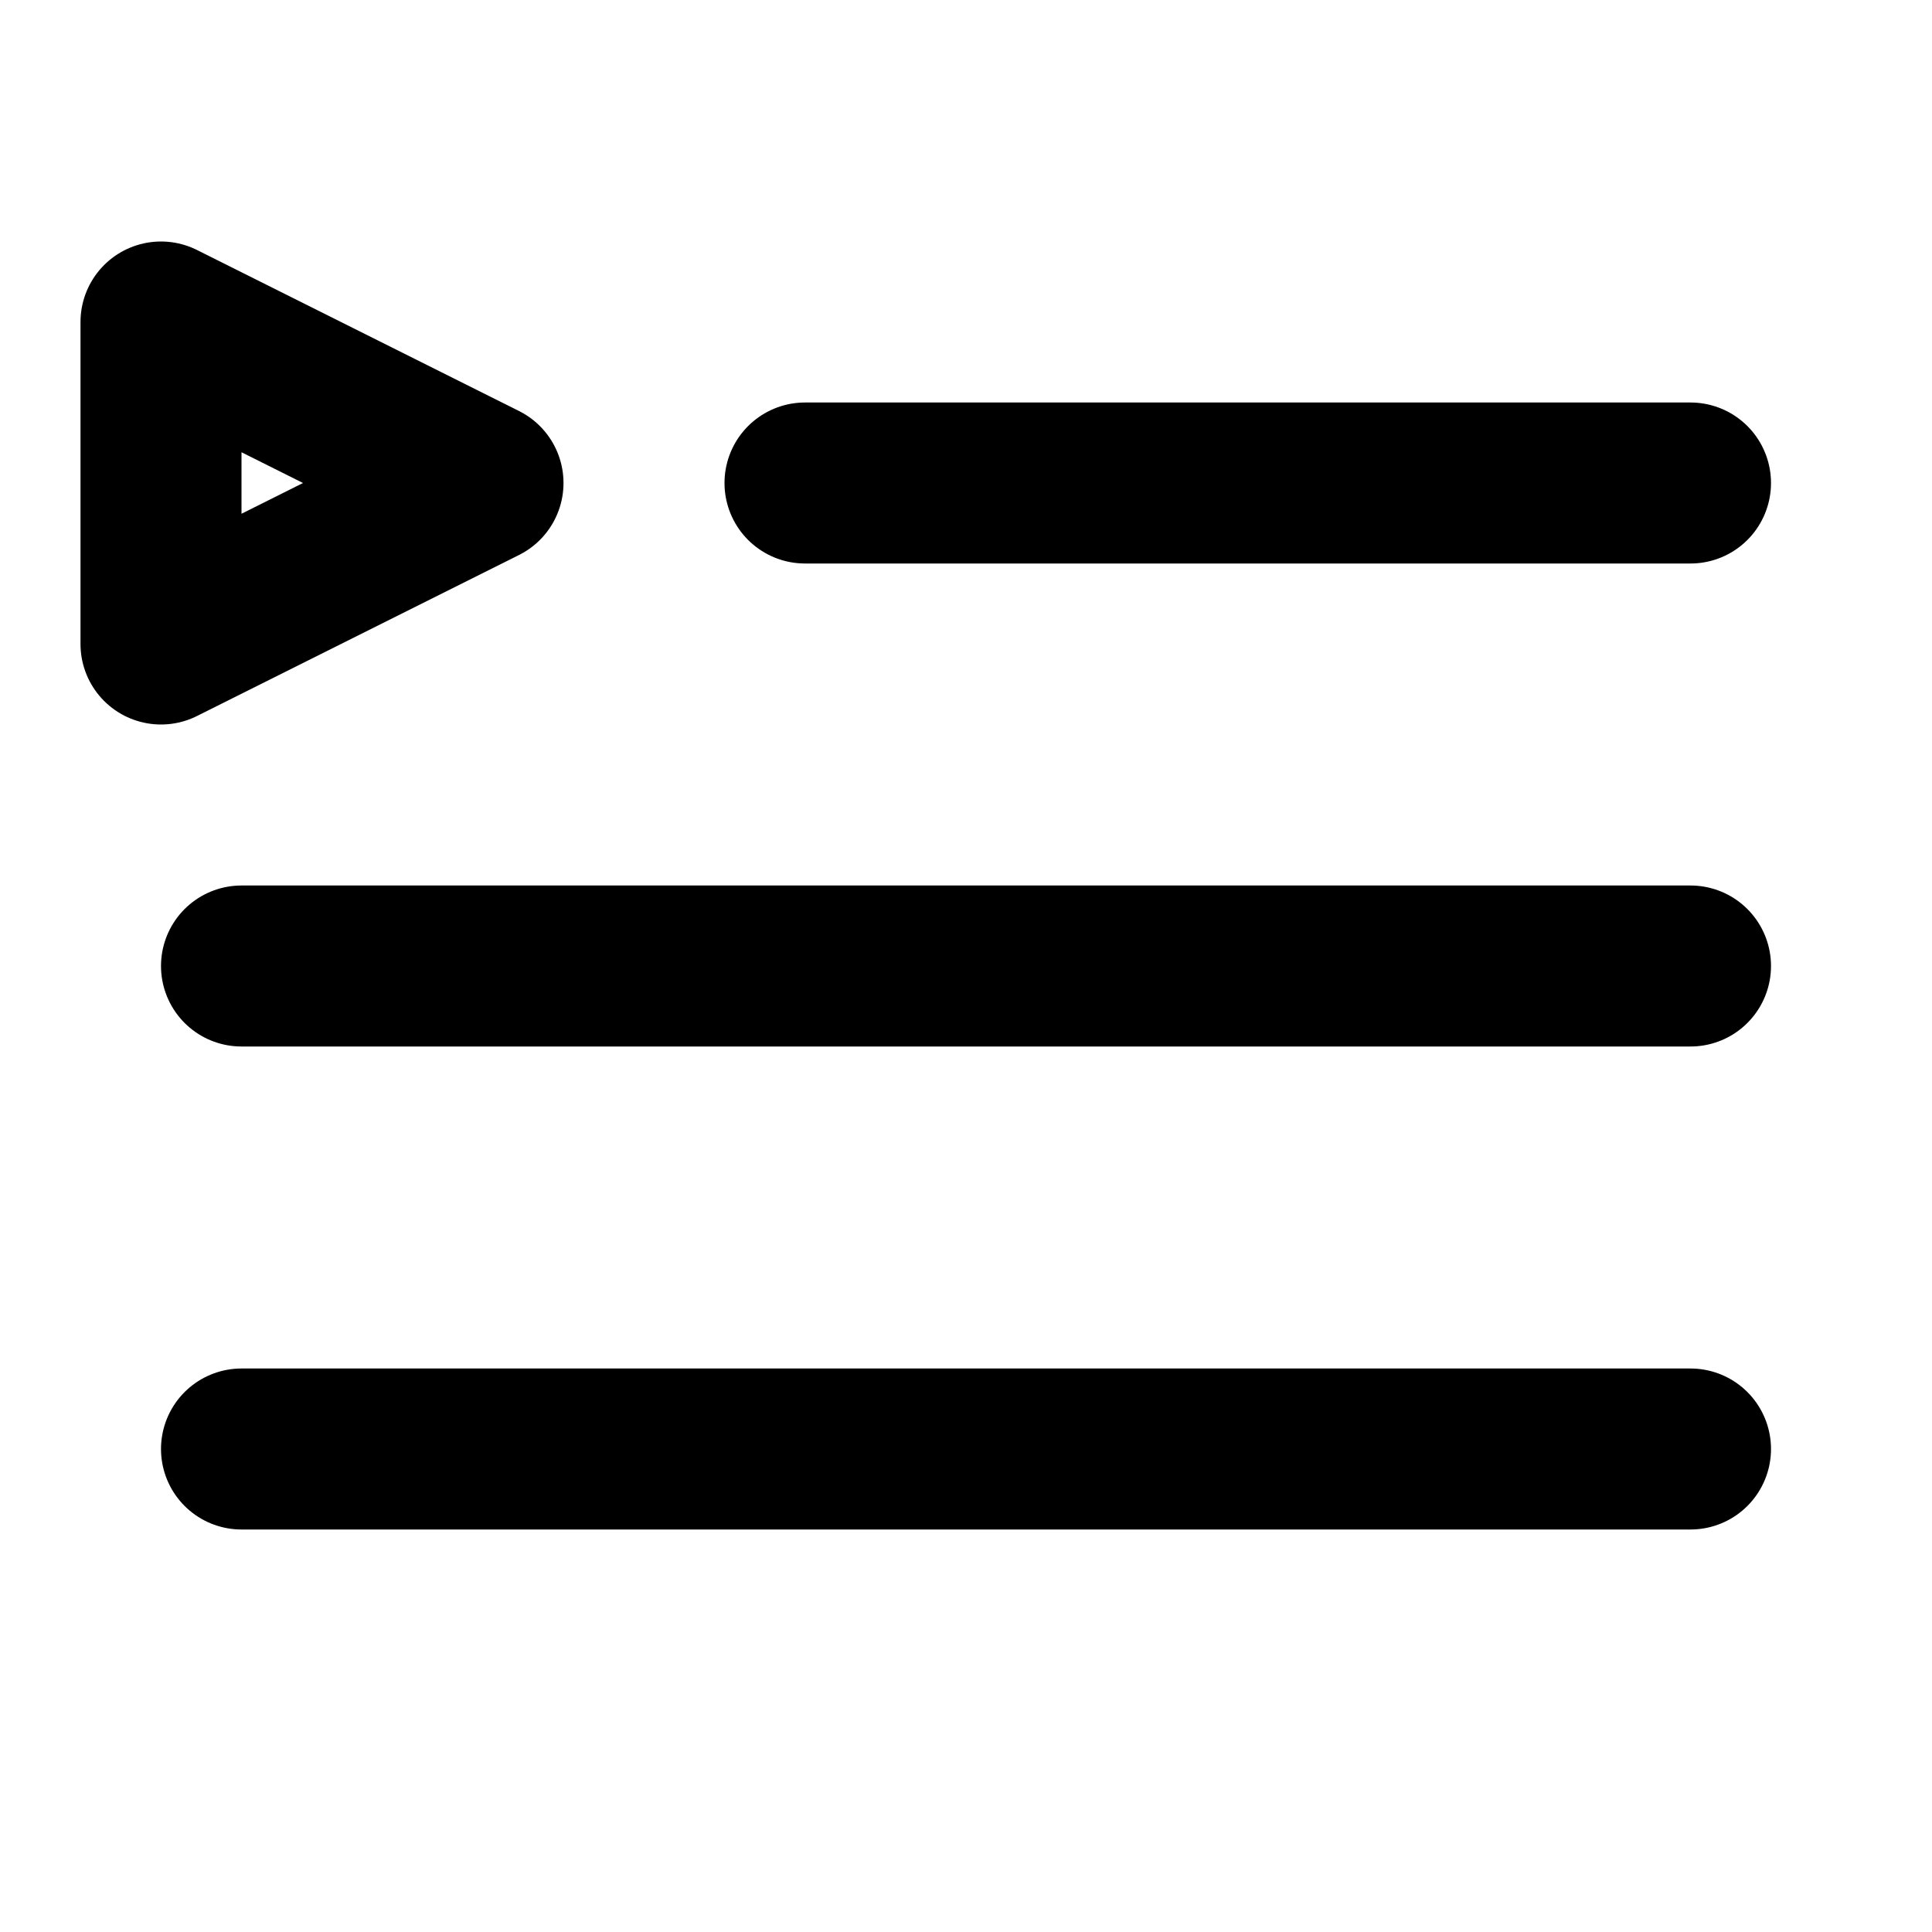
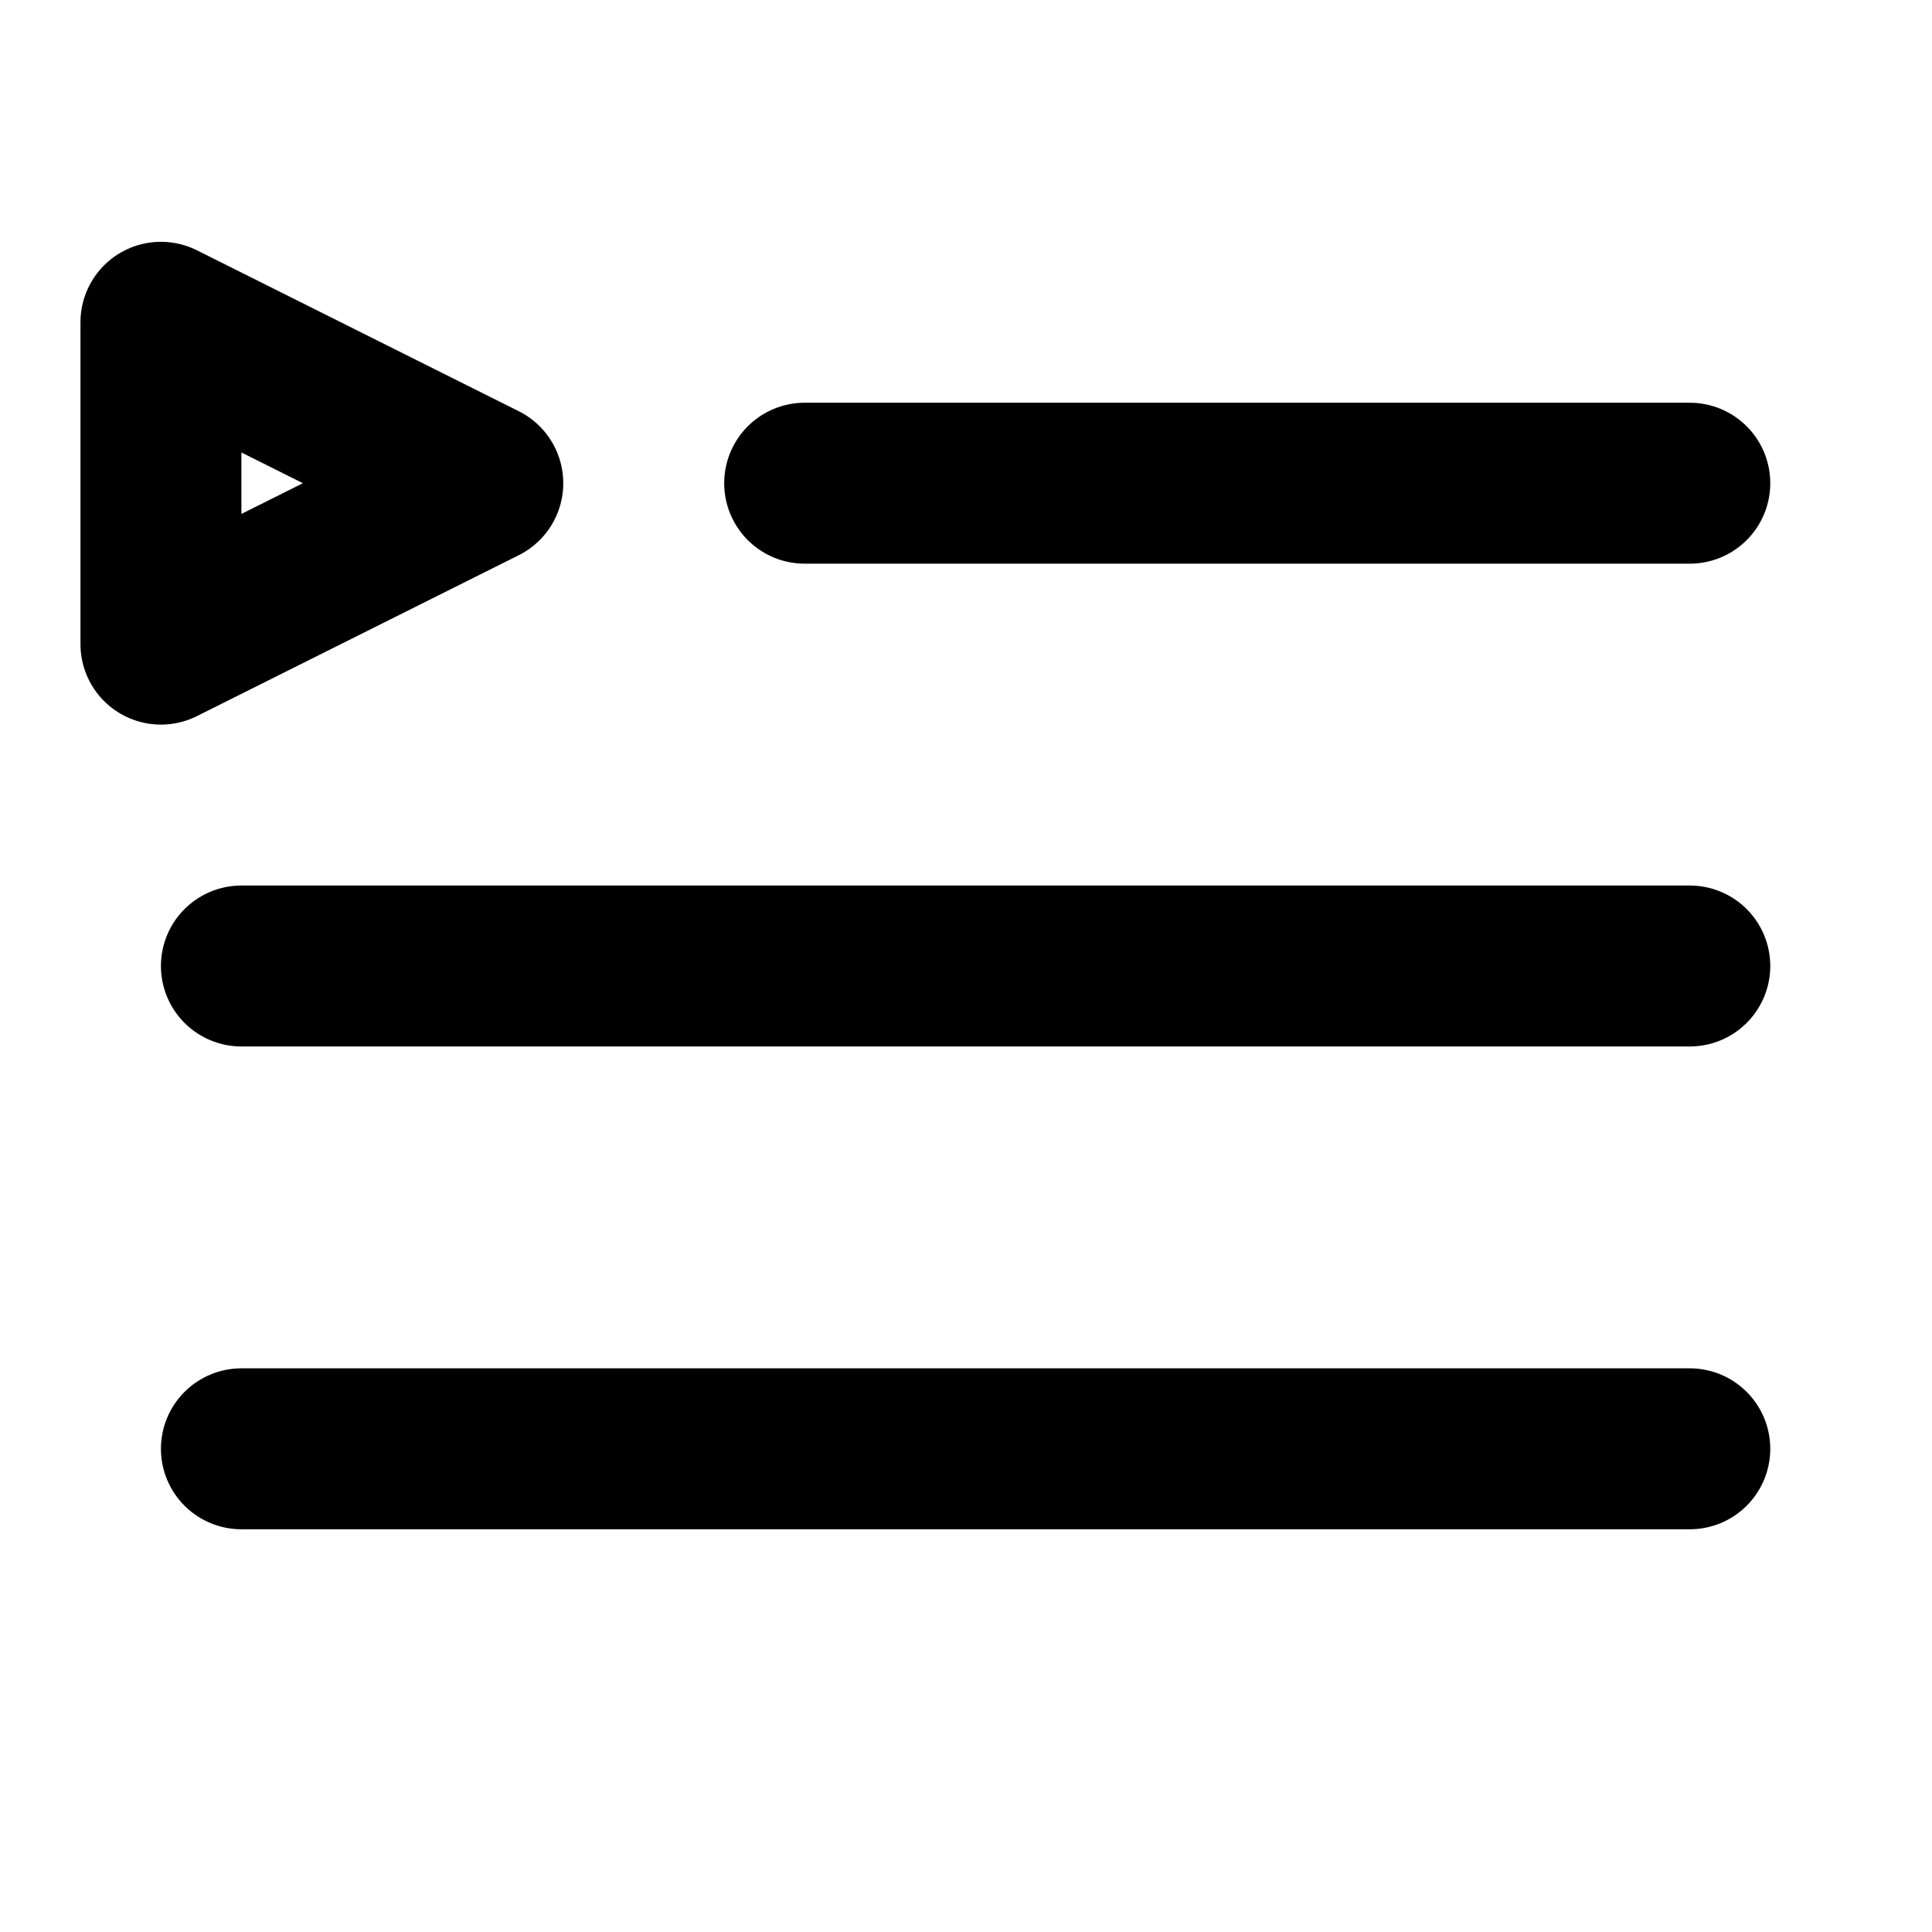
- <svg xmlns="http://www.w3.org/2000/svg" id="Media_Playlist" data-name="Media / Playlist" width="24" height="24" viewBox="0 0 24 24">
+ <svg xmlns="http://www.w3.org/2000/svg" id="Media_Playlist" data-name="Media / Playlist" width="24" height="24" viewBox="0 0 24.01 24">
  <g id="Icon_Frame" transform="translate(0 0)">
    <path id="Base" d="M0,0H24V24H0Z" transform="translate(0 0)" fill="none" />
    <path id="Polygon_6" d="M2,0,4,4H0Z" transform="translate(6 4) rotate(90)" fill="none" stroke="currentColor" stroke-linejoin="round" stroke-width="2" />
    <path id="Vector_48" d="M0,0H18" transform="translate(3 12)" fill="none" stroke="currentColor" stroke-linecap="round" stroke-linejoin="round" stroke-width="2" />
    <path id="Vector_50" d="M0,0H11" transform="translate(10 6)" fill="none" stroke="currentColor" stroke-linecap="round" stroke-linejoin="round" stroke-width="2" />
    <path id="Vector_49" d="M0,0H18" transform="translate(3 18)" fill="none" stroke="currentColor" stroke-linecap="round" stroke-linejoin="round" stroke-width="2" />
  </g>
</svg>
